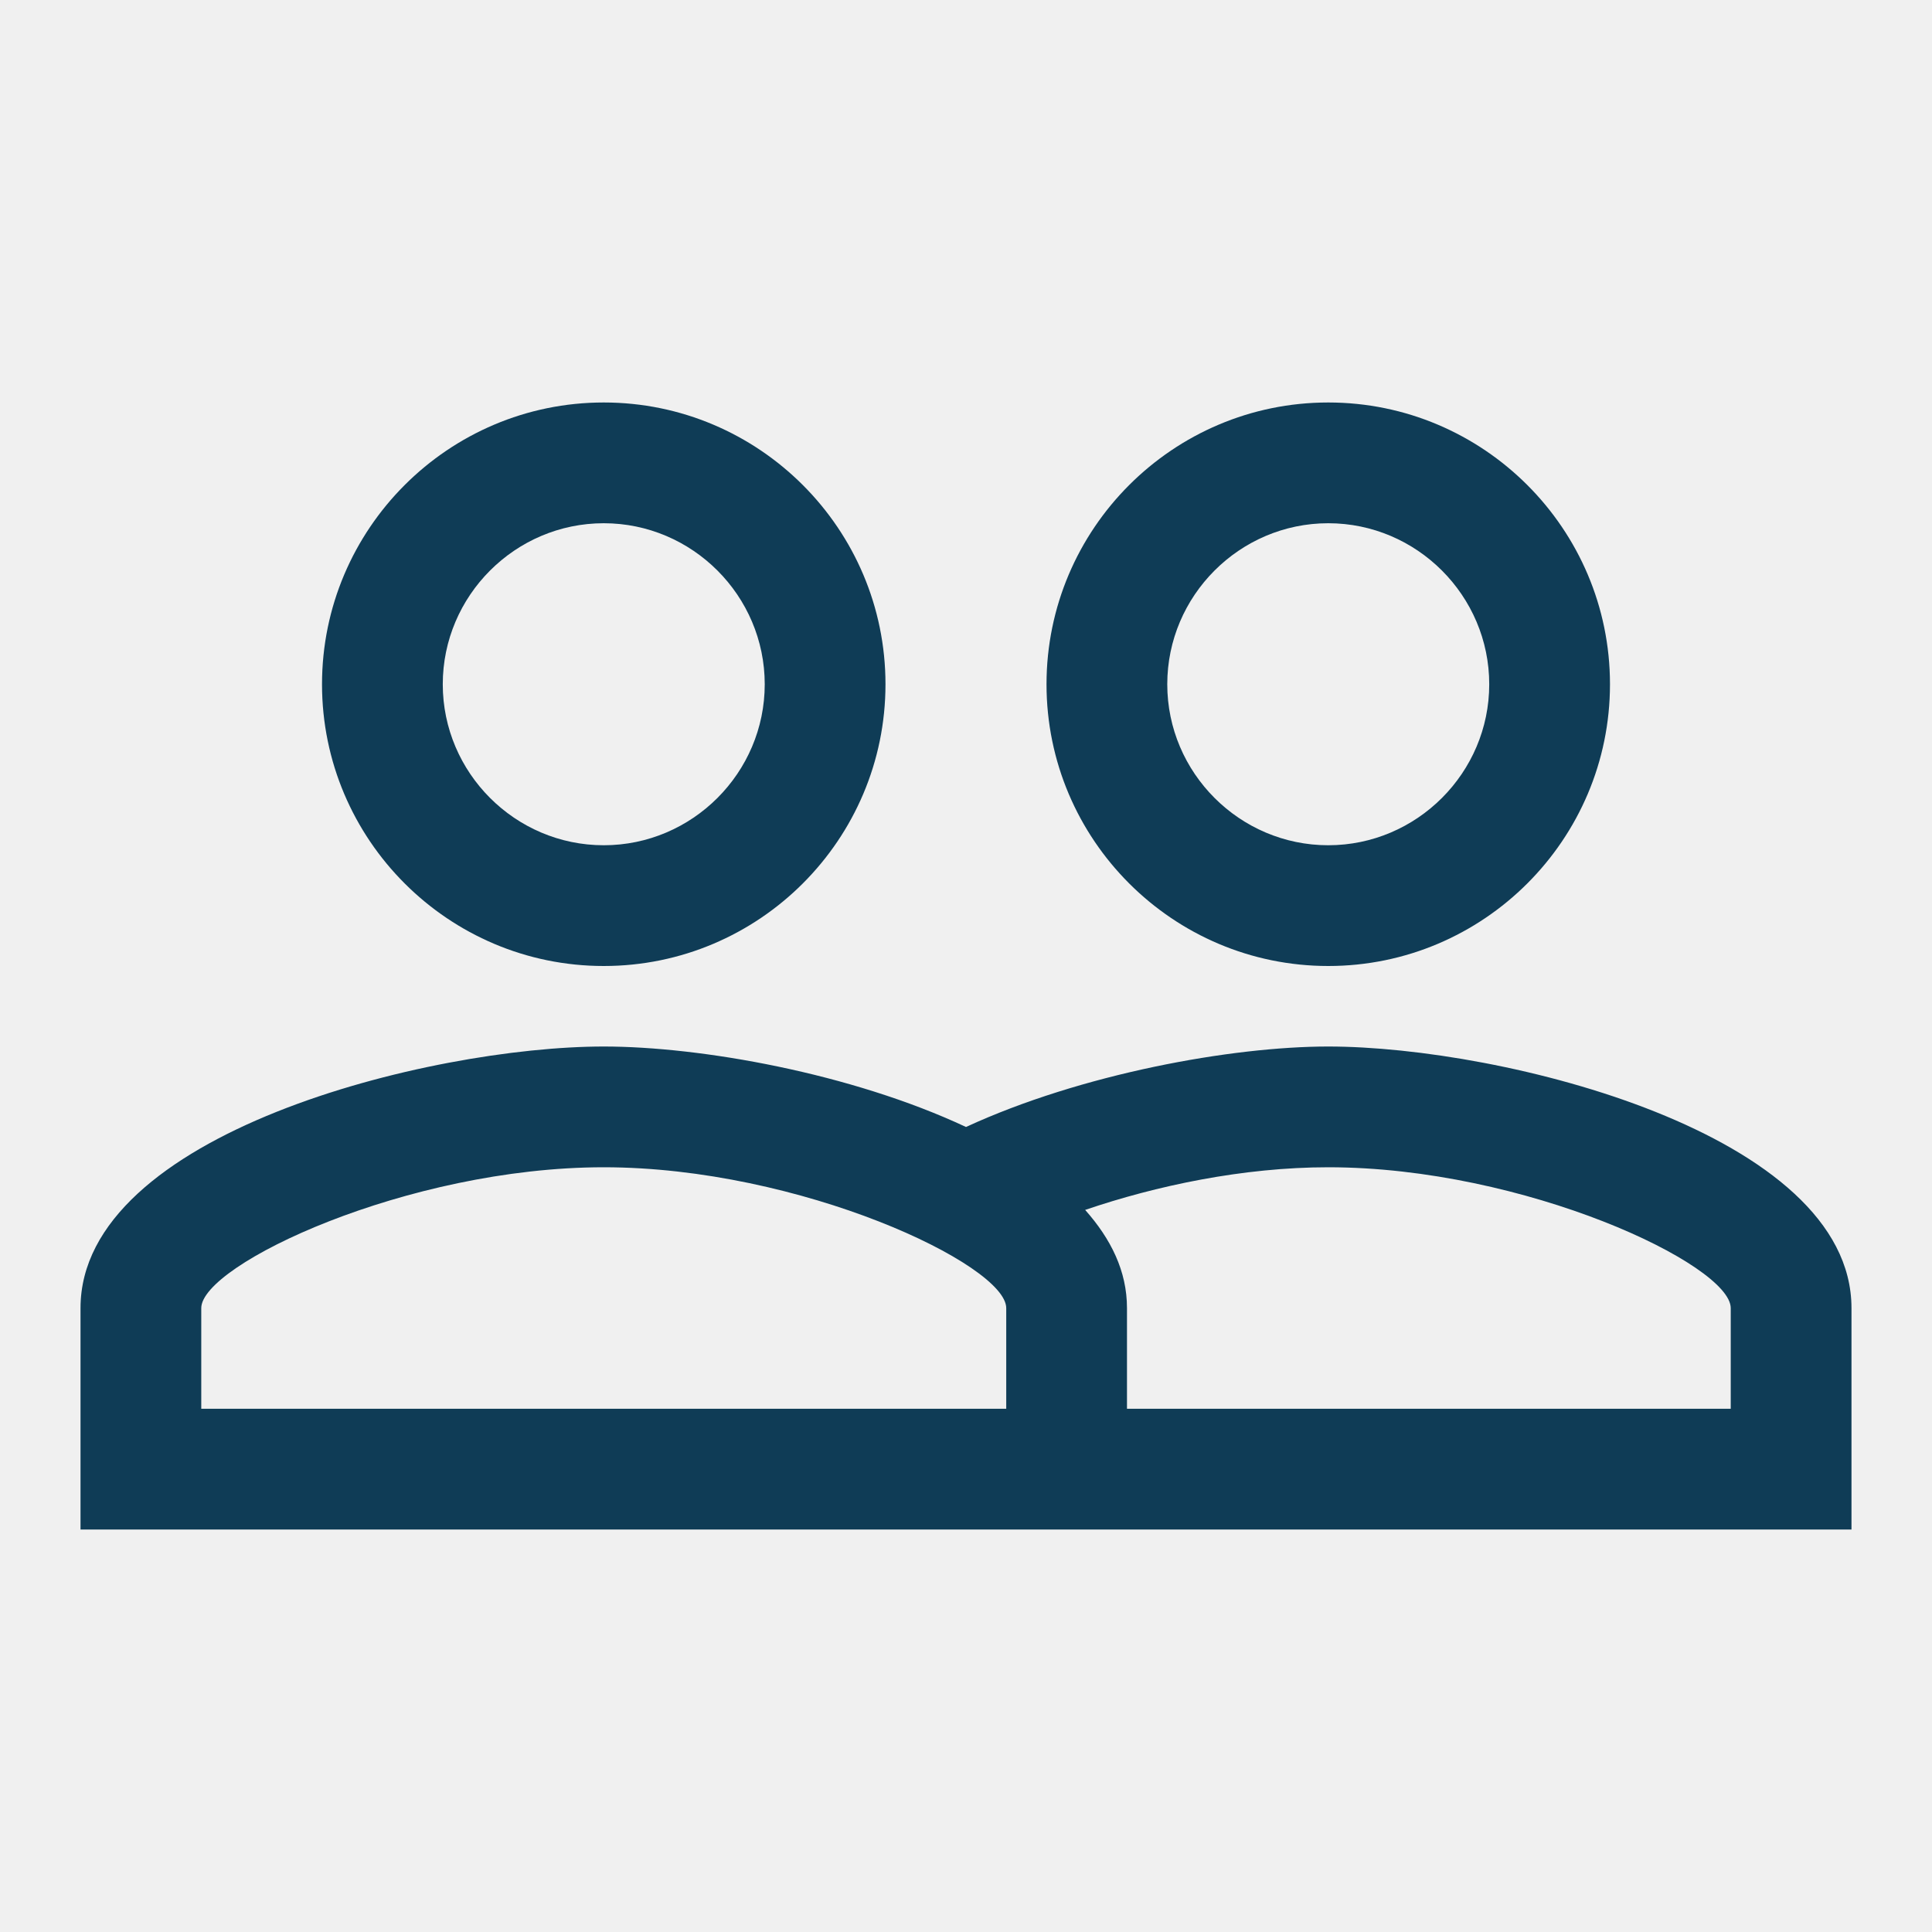
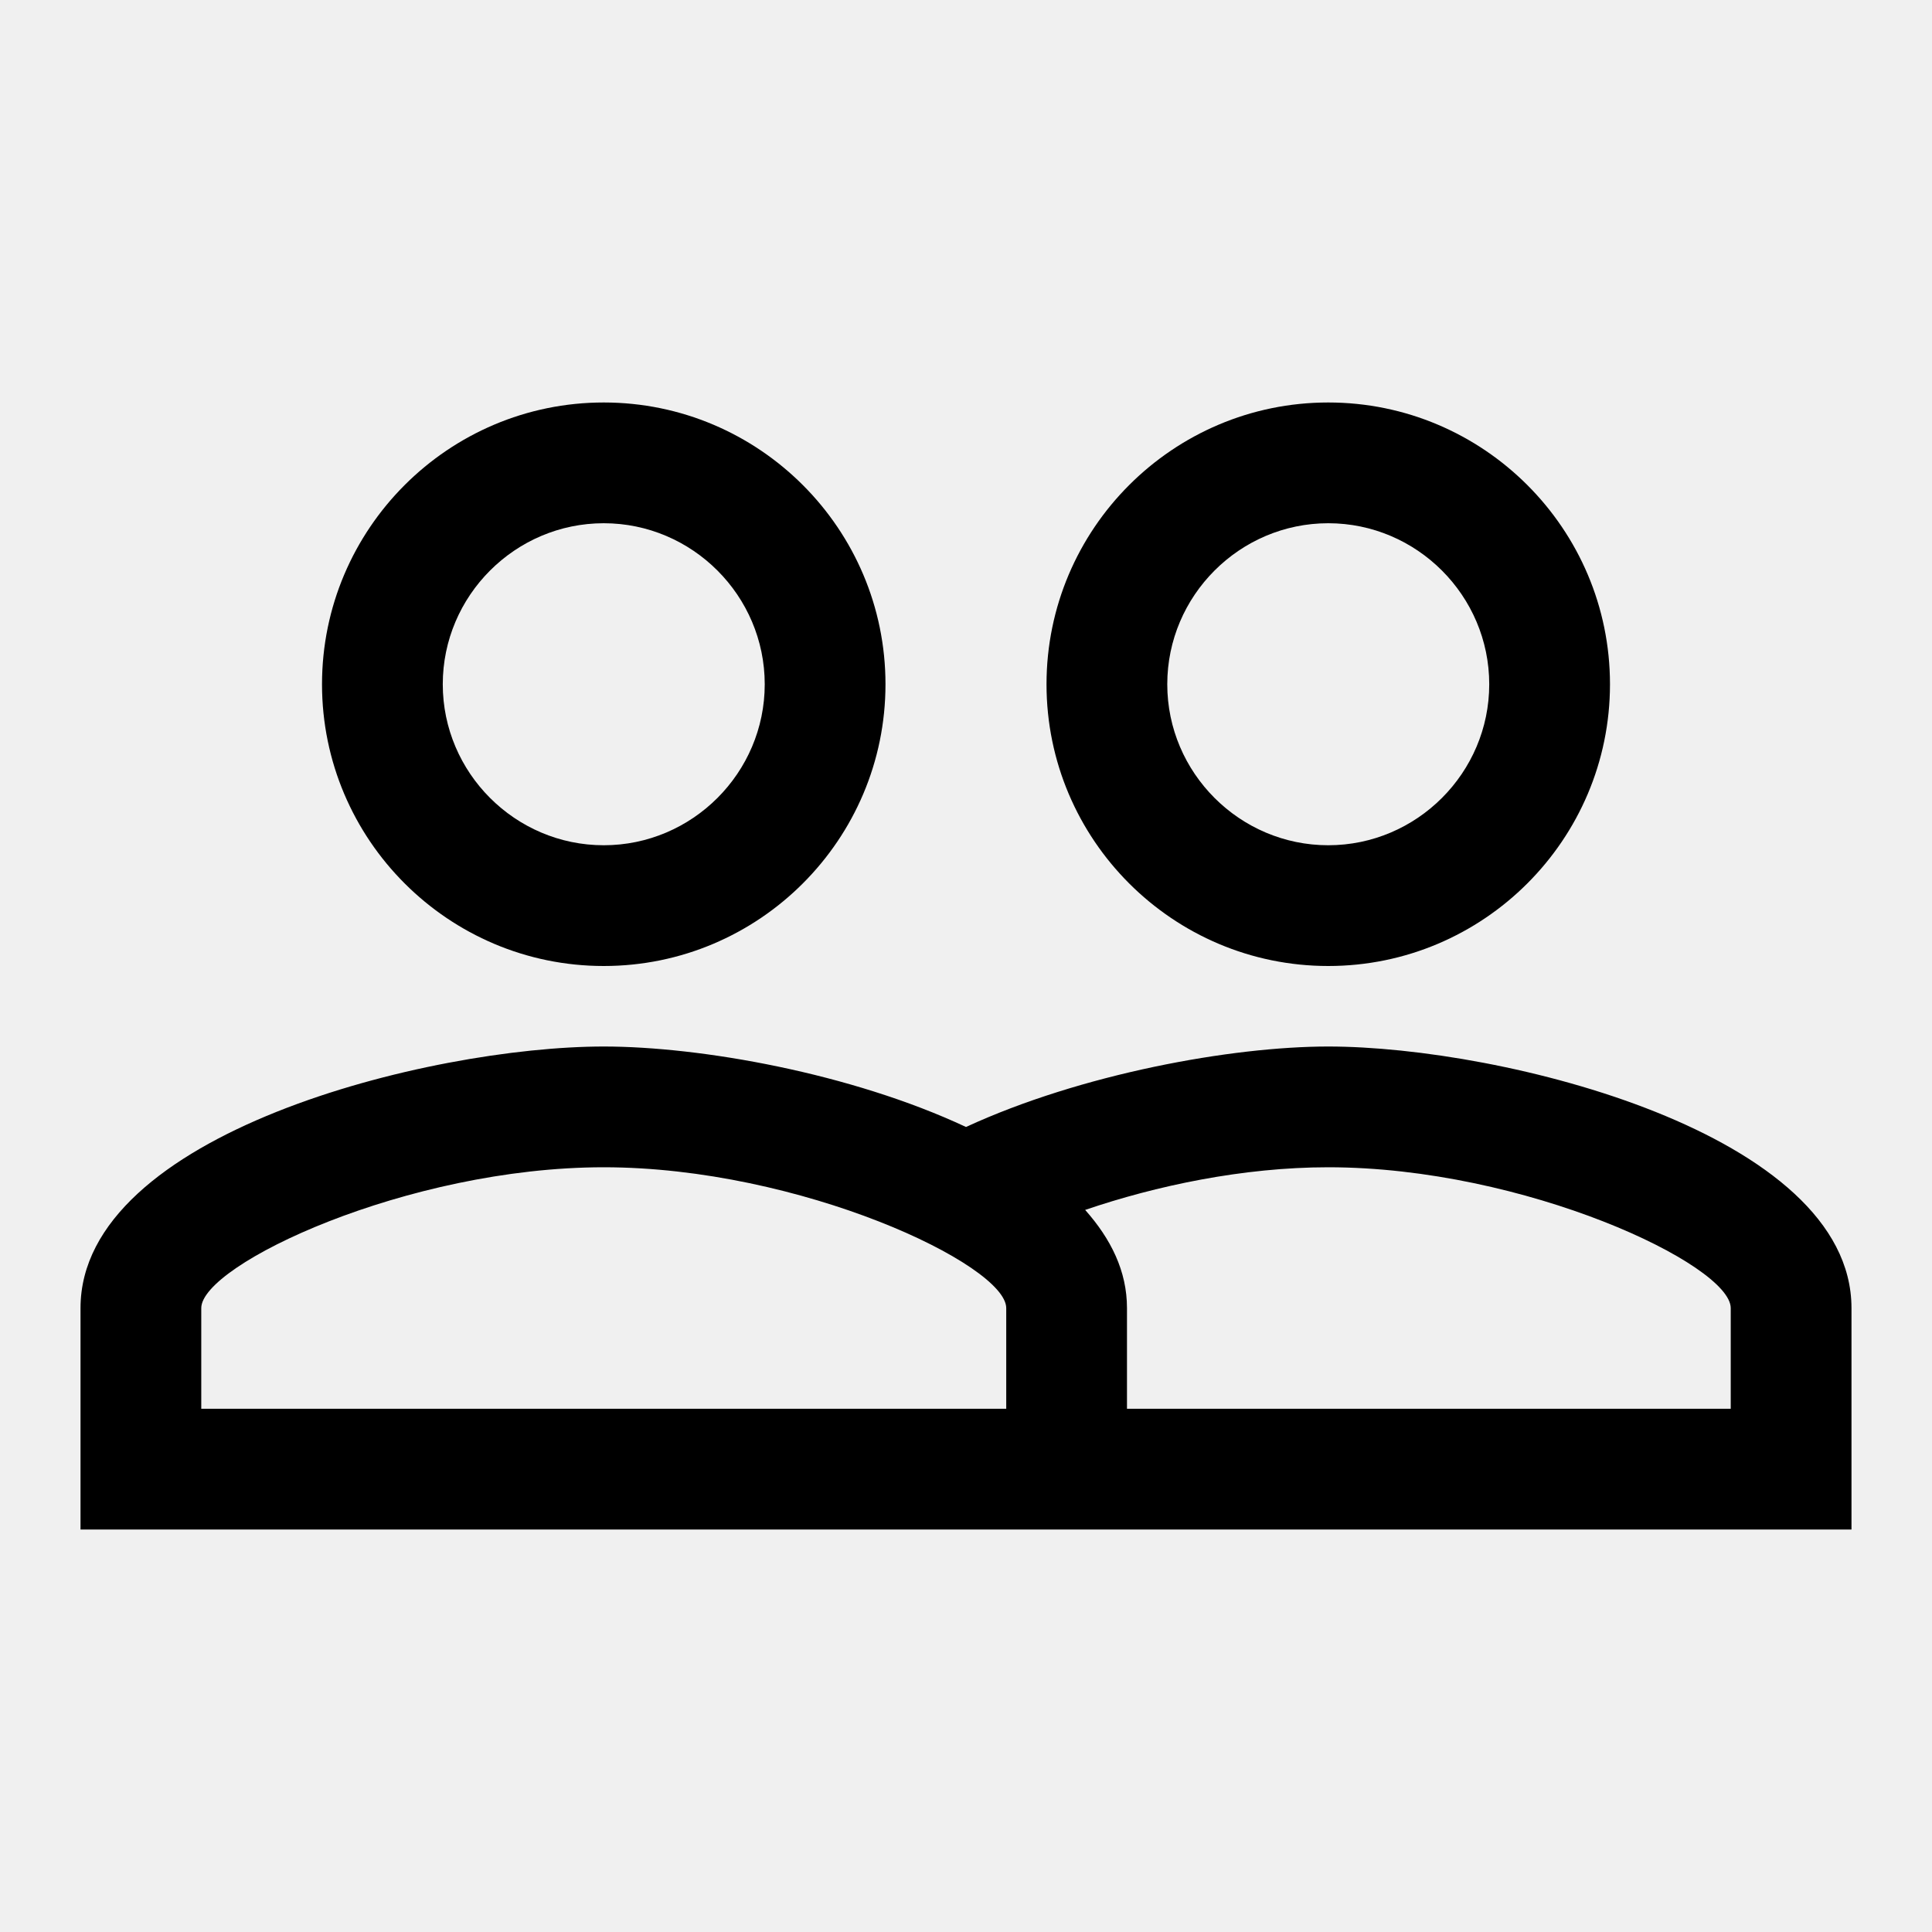
<svg xmlns="http://www.w3.org/2000/svg" width="40" height="40" viewBox="0 0 40 40" fill="none">
  <g clip-path="url(#clip0_1529_7280)">
-     <path d="M27.5 21.667C25.5 21.667 22.383 22.233 20 23.333C17.617 22.217 14.5 21.667 12.5 21.667C8.883 21.667 1.667 23.467 1.667 27.083V31.667H38.333V27.083C38.333 23.467 31.117 21.667 27.5 21.667ZM20.833 29.167H4.167V27.083C4.167 26.183 8.433 24.167 12.5 24.167C16.567 24.167 20.833 26.183 20.833 27.083V29.167ZM35.833 29.167H23.333V27.083C23.333 26.317 23 25.65 22.467 25.05C23.933 24.55 25.733 24.167 27.5 24.167C31.567 24.167 35.833 26.183 35.833 27.083V29.167ZM12.5 20C15.717 20 18.333 17.383 18.333 14.167C18.333 10.95 15.717 8.333 12.5 8.333C9.283 8.333 6.667 10.95 6.667 14.167C6.667 17.383 9.283 20 12.5 20ZM12.5 10.833C14.333 10.833 15.833 12.333 15.833 14.167C15.833 16 14.333 17.5 12.5 17.5C10.667 17.5 9.167 16 9.167 14.167C9.167 12.333 10.667 10.833 12.5 10.833ZM27.5 20C30.717 20 33.333 17.383 33.333 14.167C33.333 10.95 30.717 8.333 27.5 8.333C24.283 8.333 21.667 10.95 21.667 14.167C21.667 17.383 24.283 20 27.5 20ZM27.5 10.833C29.333 10.833 30.833 12.333 30.833 14.167C30.833 16 29.333 17.5 27.5 17.5C25.667 17.5 24.167 16 24.167 14.167C24.167 12.333 25.667 10.833 27.5 10.833Z" fill="#0F3C56" />
+     <path d="M27.5 21.667C25.5 21.667 22.383 22.233 20 23.333C17.617 22.217 14.5 21.667 12.5 21.667C8.883 21.667 1.667 23.467 1.667 27.083V31.667H38.333V27.083C38.333 23.467 31.117 21.667 27.5 21.667ZM20.833 29.167H4.167V27.083C4.167 26.183 8.433 24.167 12.5 24.167C16.567 24.167 20.833 26.183 20.833 27.083V29.167ZM35.833 29.167H23.333V27.083C23.333 26.317 23 25.65 22.467 25.05C23.933 24.55 25.733 24.167 27.5 24.167C31.567 24.167 35.833 26.183 35.833 27.083V29.167ZM12.5 20C15.717 20 18.333 17.383 18.333 14.167C18.333 10.95 15.717 8.333 12.5 8.333C9.283 8.333 6.667 10.95 6.667 14.167C6.667 17.383 9.283 20 12.5 20ZM12.5 10.833C14.333 10.833 15.833 12.333 15.833 14.167C15.833 16 14.333 17.5 12.5 17.5C10.667 17.5 9.167 16 9.167 14.167C9.167 12.333 10.667 10.833 12.5 10.833ZM27.5 20C30.717 20 33.333 17.383 33.333 14.167C33.333 10.95 30.717 8.333 27.5 8.333C24.283 8.333 21.667 10.95 21.667 14.167C21.667 17.383 24.283 20 27.5 20ZM27.5 10.833C29.333 10.833 30.833 12.333 30.833 14.167C30.833 16 29.333 17.5 27.5 17.5C25.667 17.5 24.167 16 24.167 14.167C24.167 12.333 25.667 10.833 27.5 10.833Z" fill="currentColor" />
  </g>
  <defs>
    <clipPath id="clip0_1529_7280">
      <rect width="40" height="40" fill="white" />
    </clipPath>
  </defs>
</svg>
